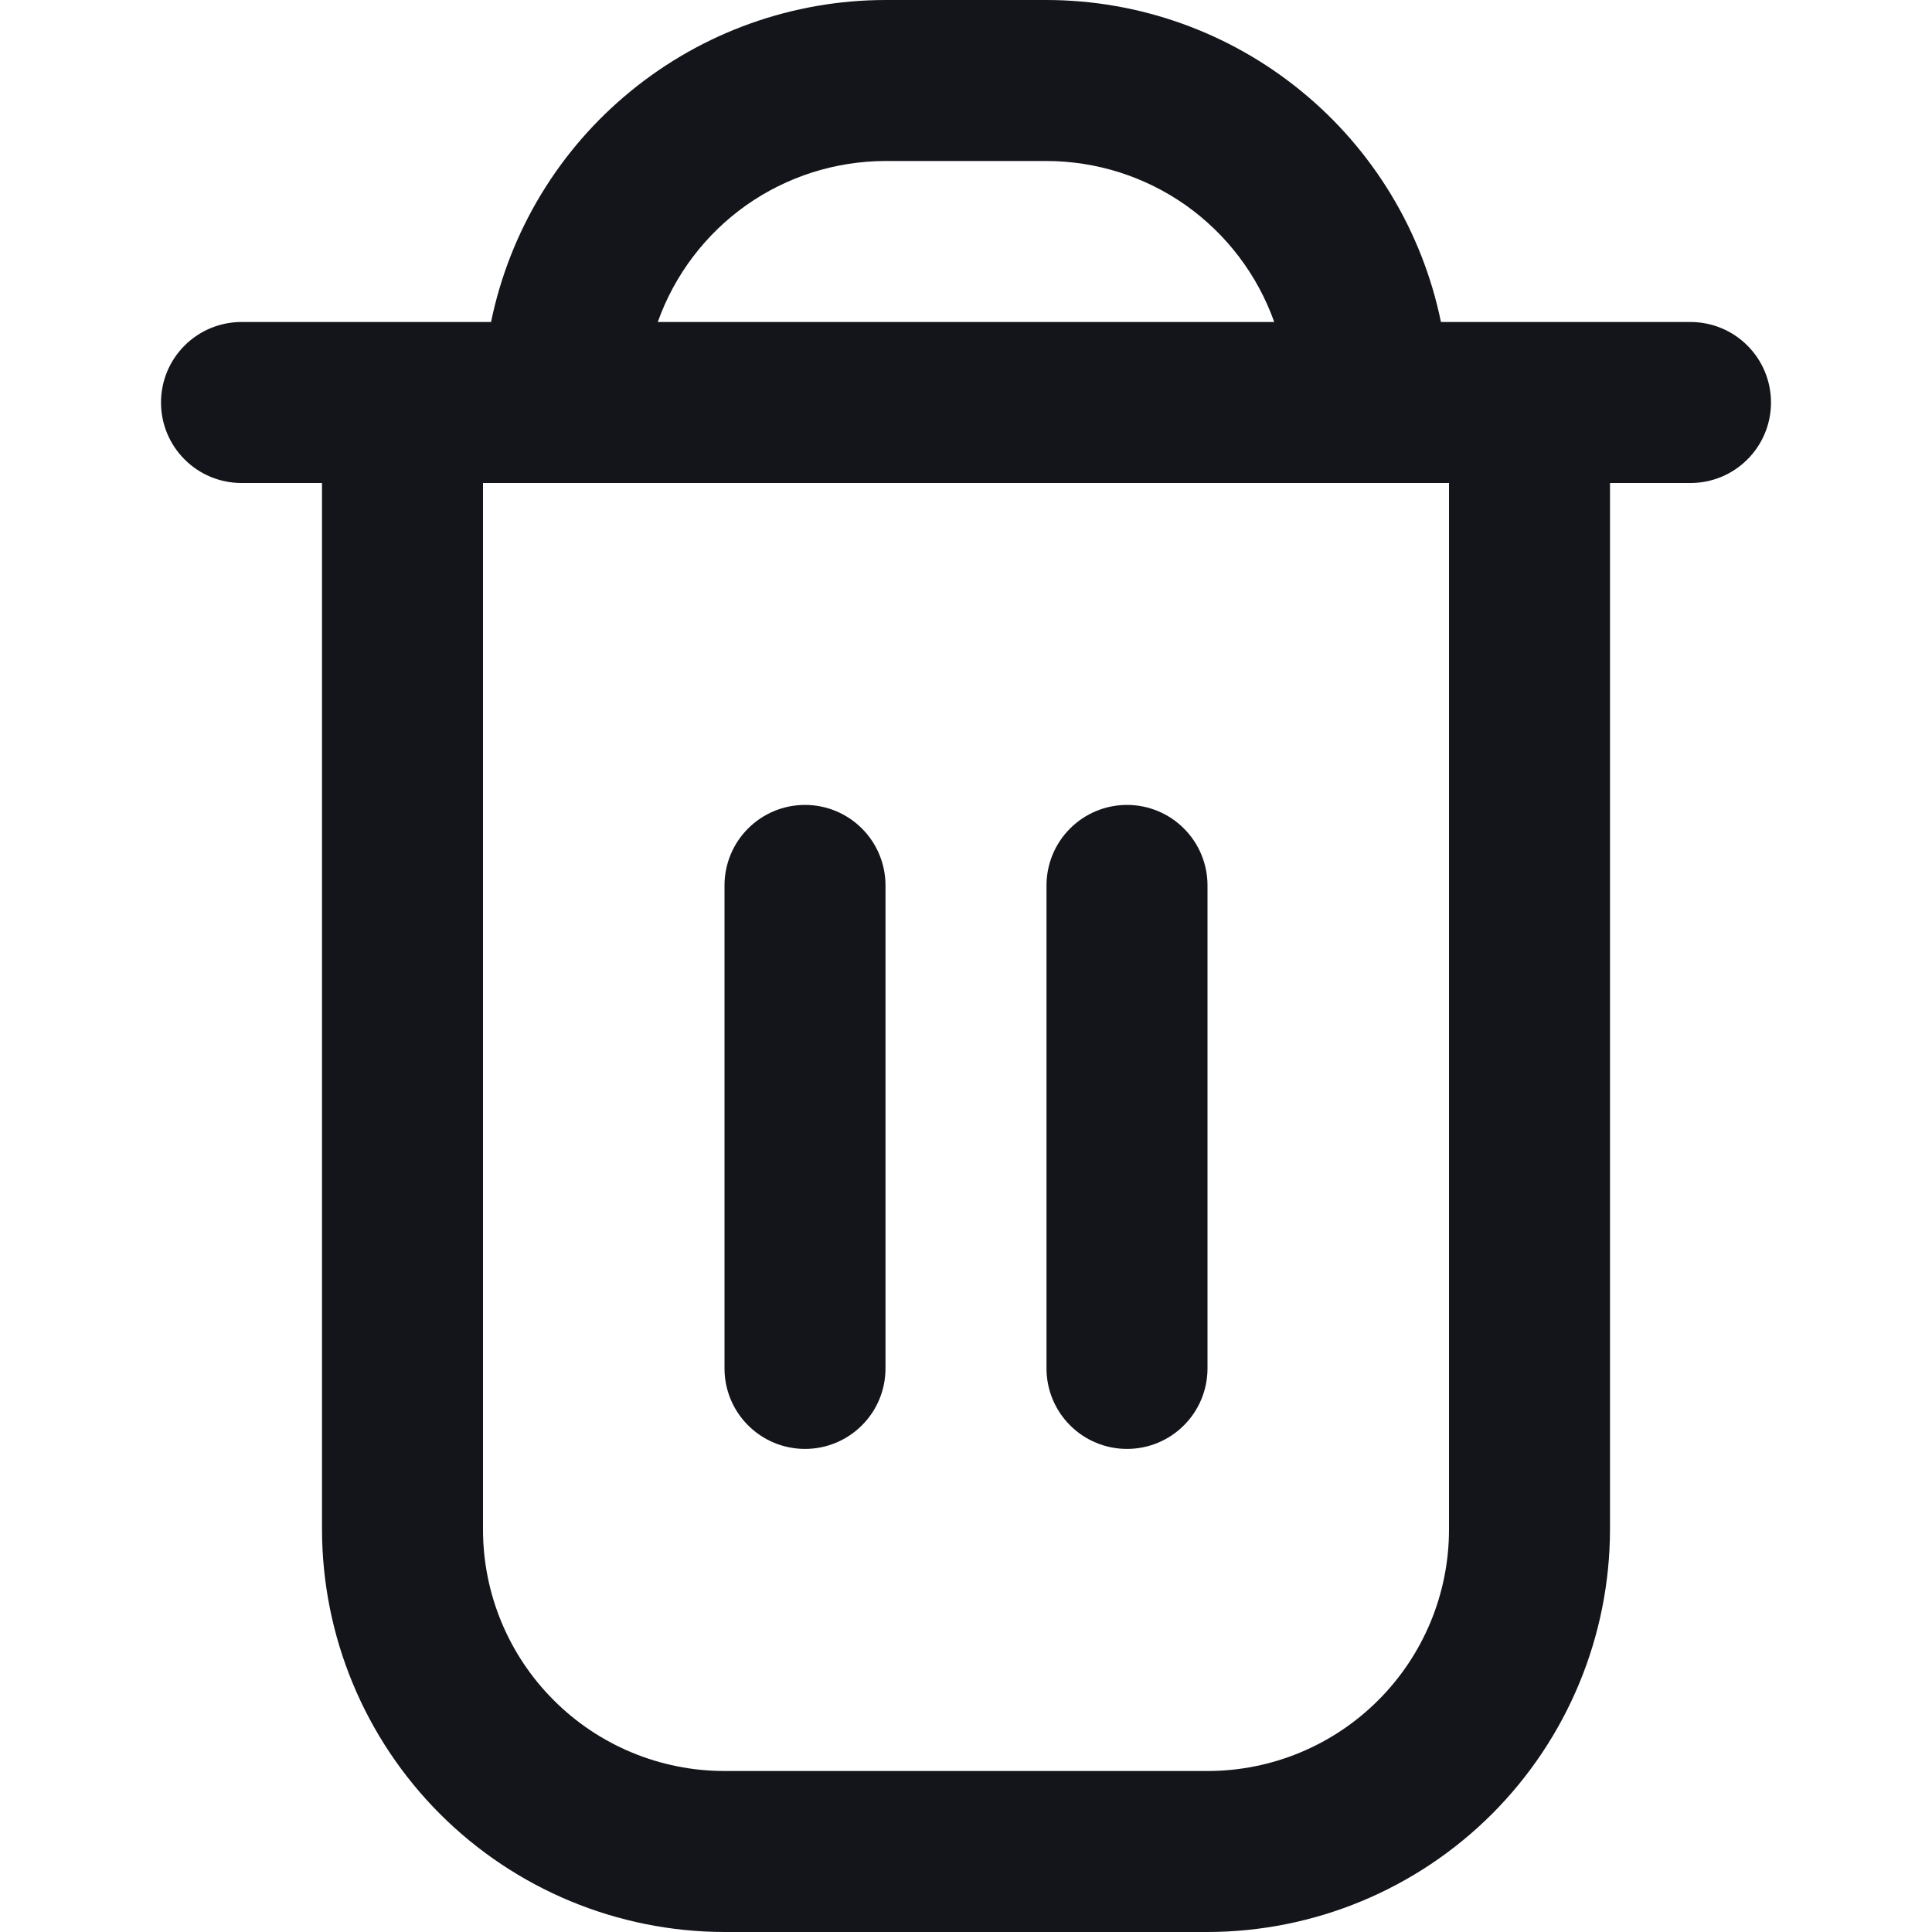
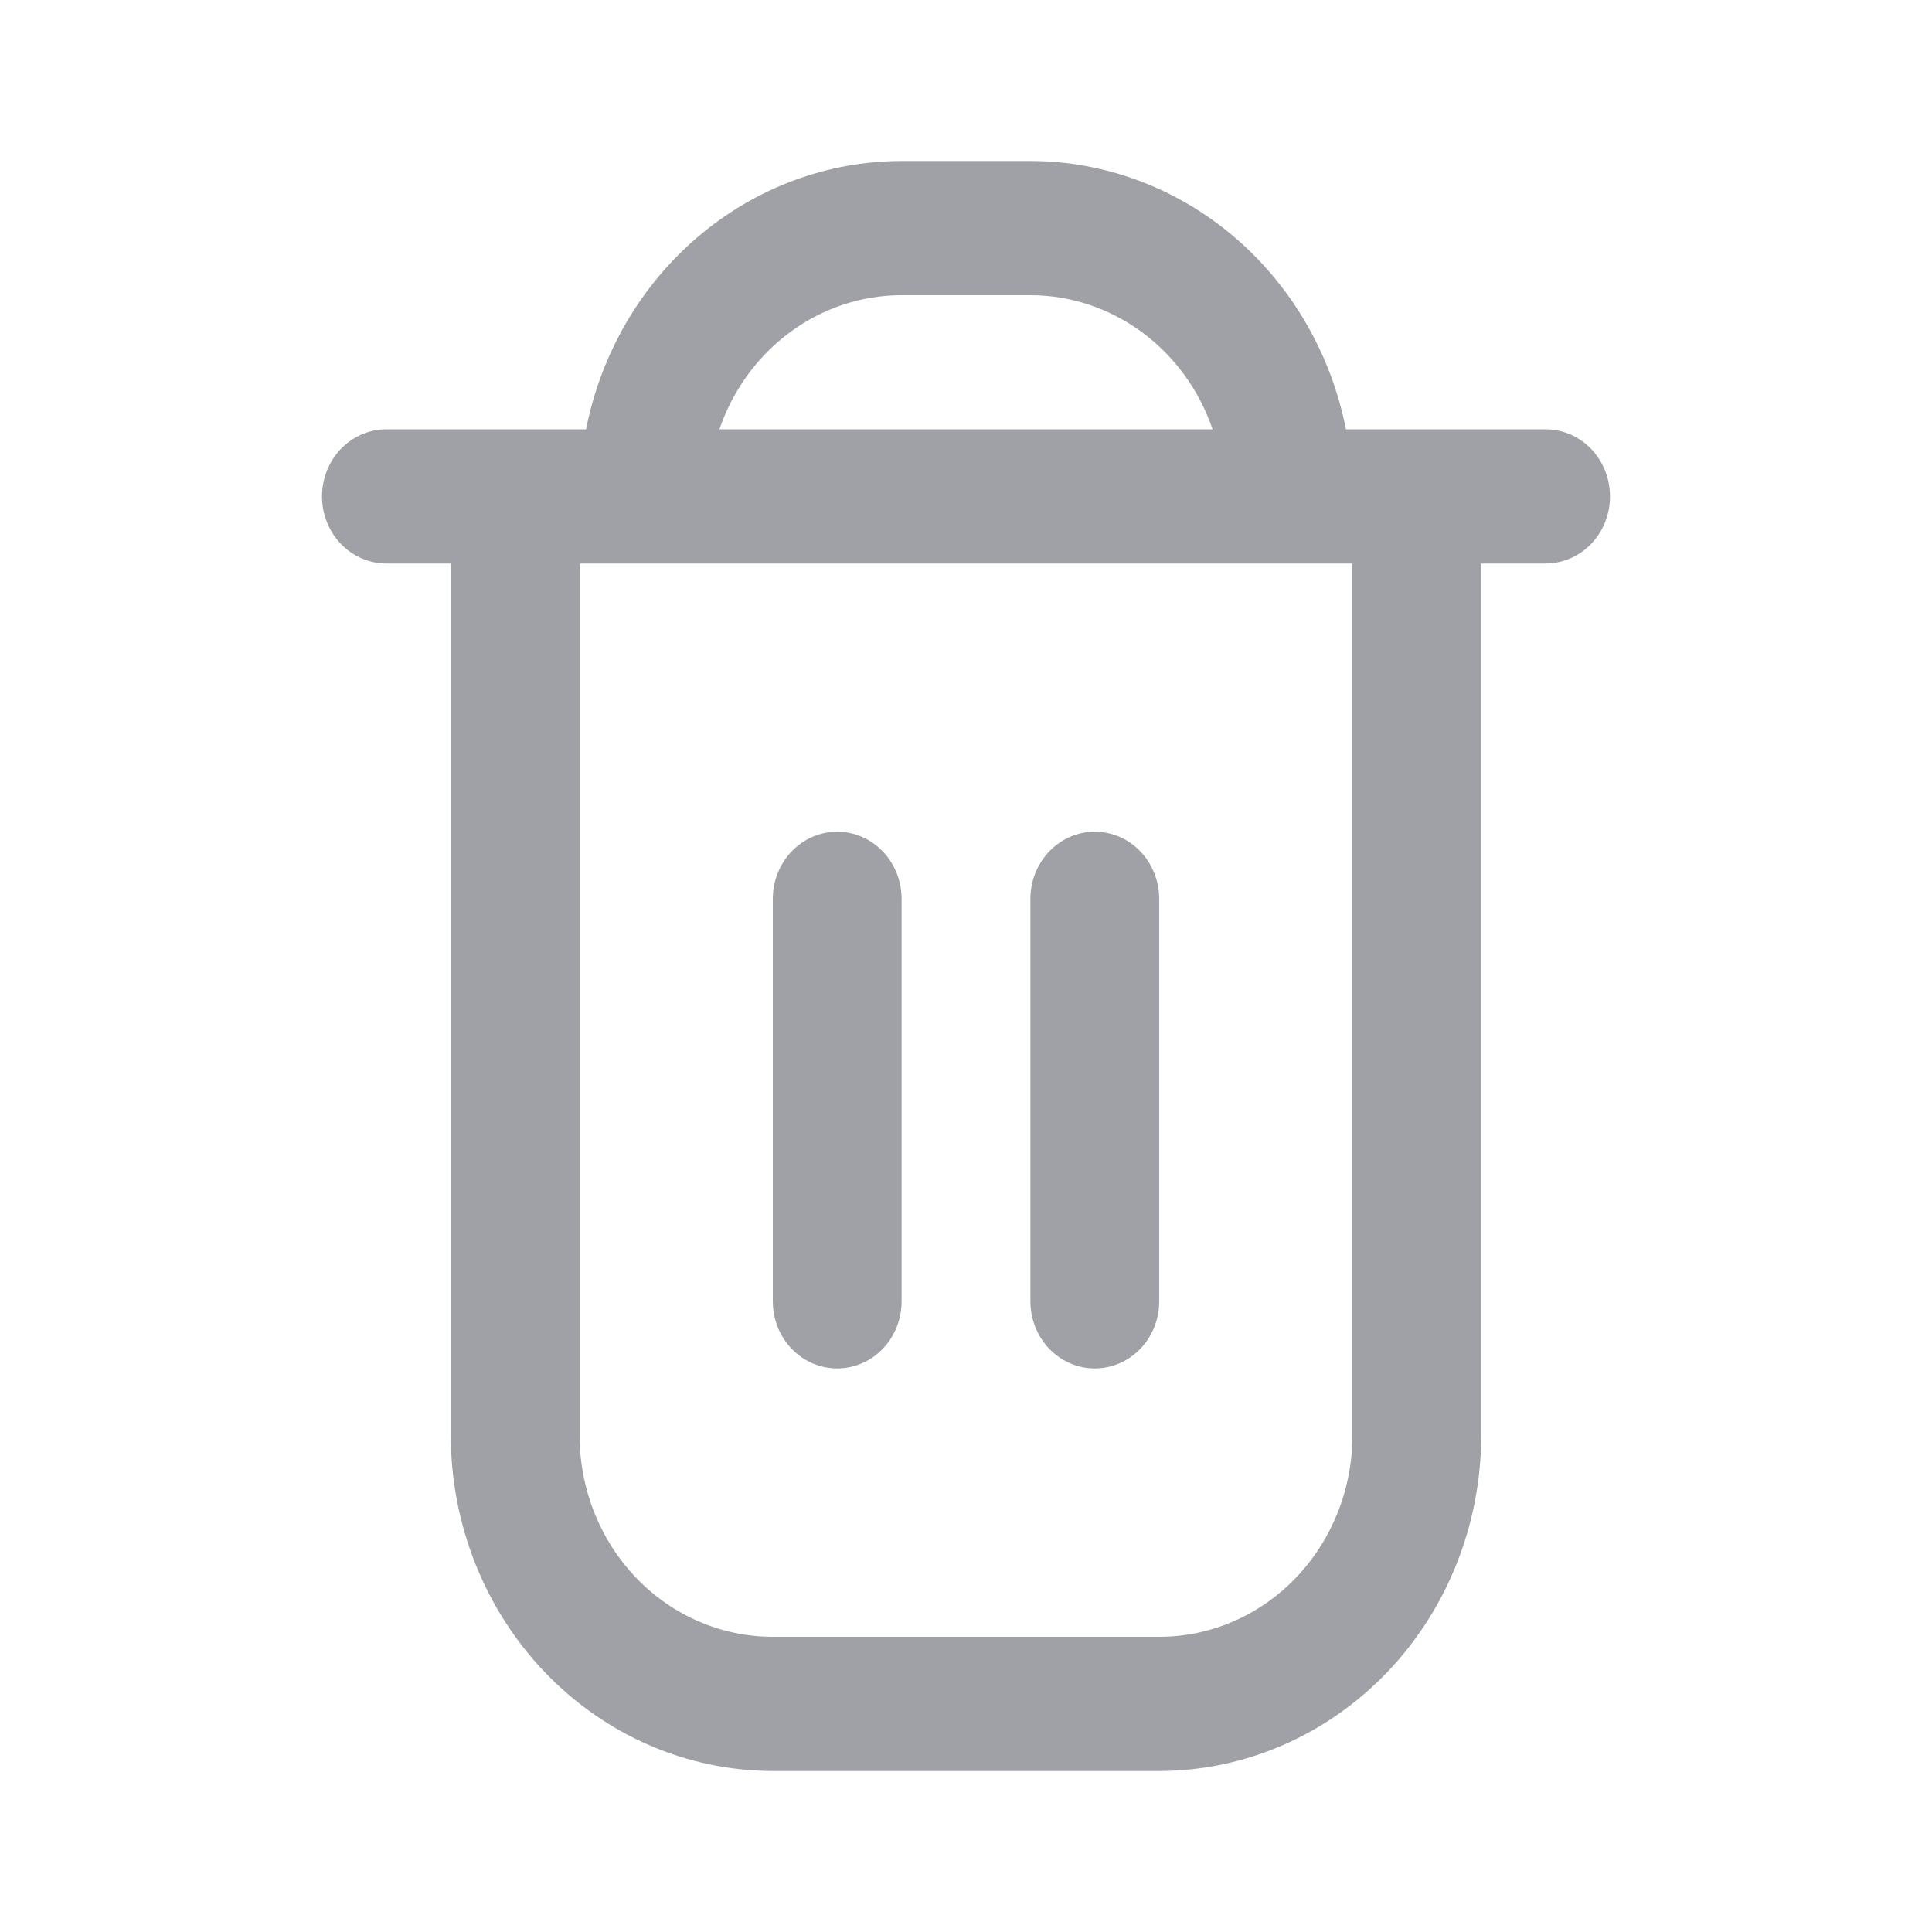
<svg xmlns="http://www.w3.org/2000/svg" width="24" height="24" viewBox="0 0 24 24" fill="none">
-   <path d="M21 4H17.9C17.668 2.871 17.054 1.857 16.161 1.129C15.269 0.4 14.152 0.001 13 0L11 0C9.848 0.001 8.731 0.4 7.839 1.129C6.946 1.857 6.332 2.871 6.1 4H3C2.735 4 2.48 4.105 2.293 4.293C2.105 4.48 2 4.735 2 5C2 5.265 2.105 5.52 2.293 5.707C2.48 5.895 2.735 6 3 6H4V19C4.002 20.326 4.529 21.596 5.466 22.534C6.404 23.471 7.674 23.998 9 24H15C16.326 23.998 17.596 23.471 18.534 22.534C19.471 21.596 19.998 20.326 20 19V6H21C21.265 6 21.52 5.895 21.707 5.707C21.895 5.52 22 5.265 22 5C22 4.735 21.895 4.48 21.707 4.293C21.52 4.105 21.265 4 21 4V4ZM11 2H13C13.62 2.001 14.225 2.193 14.732 2.551C15.238 2.91 15.621 3.415 15.829 4H8.171C8.379 3.415 8.762 2.91 9.268 2.551C9.775 2.193 10.38 2.001 11 2V2ZM18 19C18 19.796 17.684 20.559 17.121 21.121C16.559 21.684 15.796 22 15 22H9C8.204 22 7.441 21.684 6.879 21.121C6.316 20.559 6 19.796 6 19V6H18V19Z" fill="#14151A" />
-   <path d="M10 17.999C10.265 17.999 10.52 17.894 10.707 17.706C10.895 17.519 11 17.264 11 16.999V10.999C11 10.734 10.895 10.479 10.707 10.292C10.52 10.104 10.265 9.999 10 9.999C9.735 9.999 9.48 10.104 9.293 10.292C9.105 10.479 9 10.734 9 10.999V16.999C9 17.264 9.105 17.519 9.293 17.706C9.48 17.894 9.735 17.999 10 17.999Z" fill="#14151A" />
-   <path d="M14 17.999C14.265 17.999 14.52 17.894 14.707 17.706C14.895 17.519 15 17.264 15 16.999V10.999C15 10.734 14.895 10.479 14.707 10.292C14.52 10.104 14.265 9.999 14 9.999C13.735 9.999 13.48 10.104 13.293 10.292C13.105 10.479 13 10.734 13 10.999V16.999C13 17.264 13.105 17.519 13.293 17.706C13.48 17.894 13.735 17.999 14 17.999Z" fill="#14151A" />
+   <path d="M19.2 5.333H16.72C16.534 4.393 16.043 3.548 15.329 2.941C14.615 2.333 13.722 2.001 12.8 2H11.2C10.278 2.001 9.385 2.333 8.671 2.941C7.957 3.548 7.466 4.393 7.28 5.333H4.8C4.588 5.333 4.384 5.421 4.234 5.577C4.084 5.734 4 5.946 4 6.167C4 6.388 4.084 6.6 4.234 6.756C4.384 6.912 4.588 7 4.8 7H5.6V17.833C5.601 18.938 6.023 19.997 6.773 20.778C7.523 21.559 8.54 21.999 9.6 22H14.4C15.46 21.999 16.477 21.559 17.227 20.778C17.977 19.997 18.399 18.938 18.4 17.833V7H19.2C19.412 7 19.616 6.912 19.766 6.756C19.916 6.6 20 6.388 20 6.167C20 5.946 19.916 5.734 19.766 5.577C19.616 5.421 19.412 5.333 19.2 5.333ZM11.2 3.667H12.8C13.296 3.667 13.78 3.828 14.185 4.126C14.591 4.425 14.897 4.846 15.063 5.333H8.937C9.103 4.846 9.41 4.425 9.815 4.126C10.22 3.828 10.704 3.667 11.2 3.667ZM16.8 17.833C16.8 18.496 16.547 19.132 16.097 19.601C15.647 20.07 15.037 20.333 14.4 20.333H9.6C8.963 20.333 8.353 20.07 7.903 19.601C7.453 19.132 7.2 18.496 7.2 17.833V7H16.8V17.833Z" fill="#9FA1A6" />
+   <path d="M10.4 16.999C10.612 16.999 10.816 16.911 10.966 16.755C11.116 16.599 11.2 16.387 11.2 16.166V11.166C11.2 10.945 11.116 10.733 10.966 10.577C10.816 10.42 10.612 10.332 10.4 10.332C10.188 10.332 9.984 10.42 9.834 10.577C9.684 10.733 9.6 10.945 9.6 11.166V16.166C9.6 16.387 9.684 16.599 9.834 16.755C9.984 16.911 10.188 16.999 10.4 16.999Z" fill="#9FA1A6" />
+   <path d="M13.6 16.999C13.812 16.999 14.016 16.911 14.166 16.755C14.316 16.599 14.4 16.387 14.4 16.166V11.166C14.4 10.945 14.316 10.733 14.166 10.577C14.016 10.42 13.812 10.332 13.6 10.332C13.388 10.332 13.184 10.42 13.034 10.577C12.884 10.733 12.8 10.945 12.8 11.166V16.166C12.8 16.387 12.884 16.599 13.034 16.755C13.184 16.911 13.388 16.999 13.6 16.999Z" fill="#9FA1A6" />
</svg>
